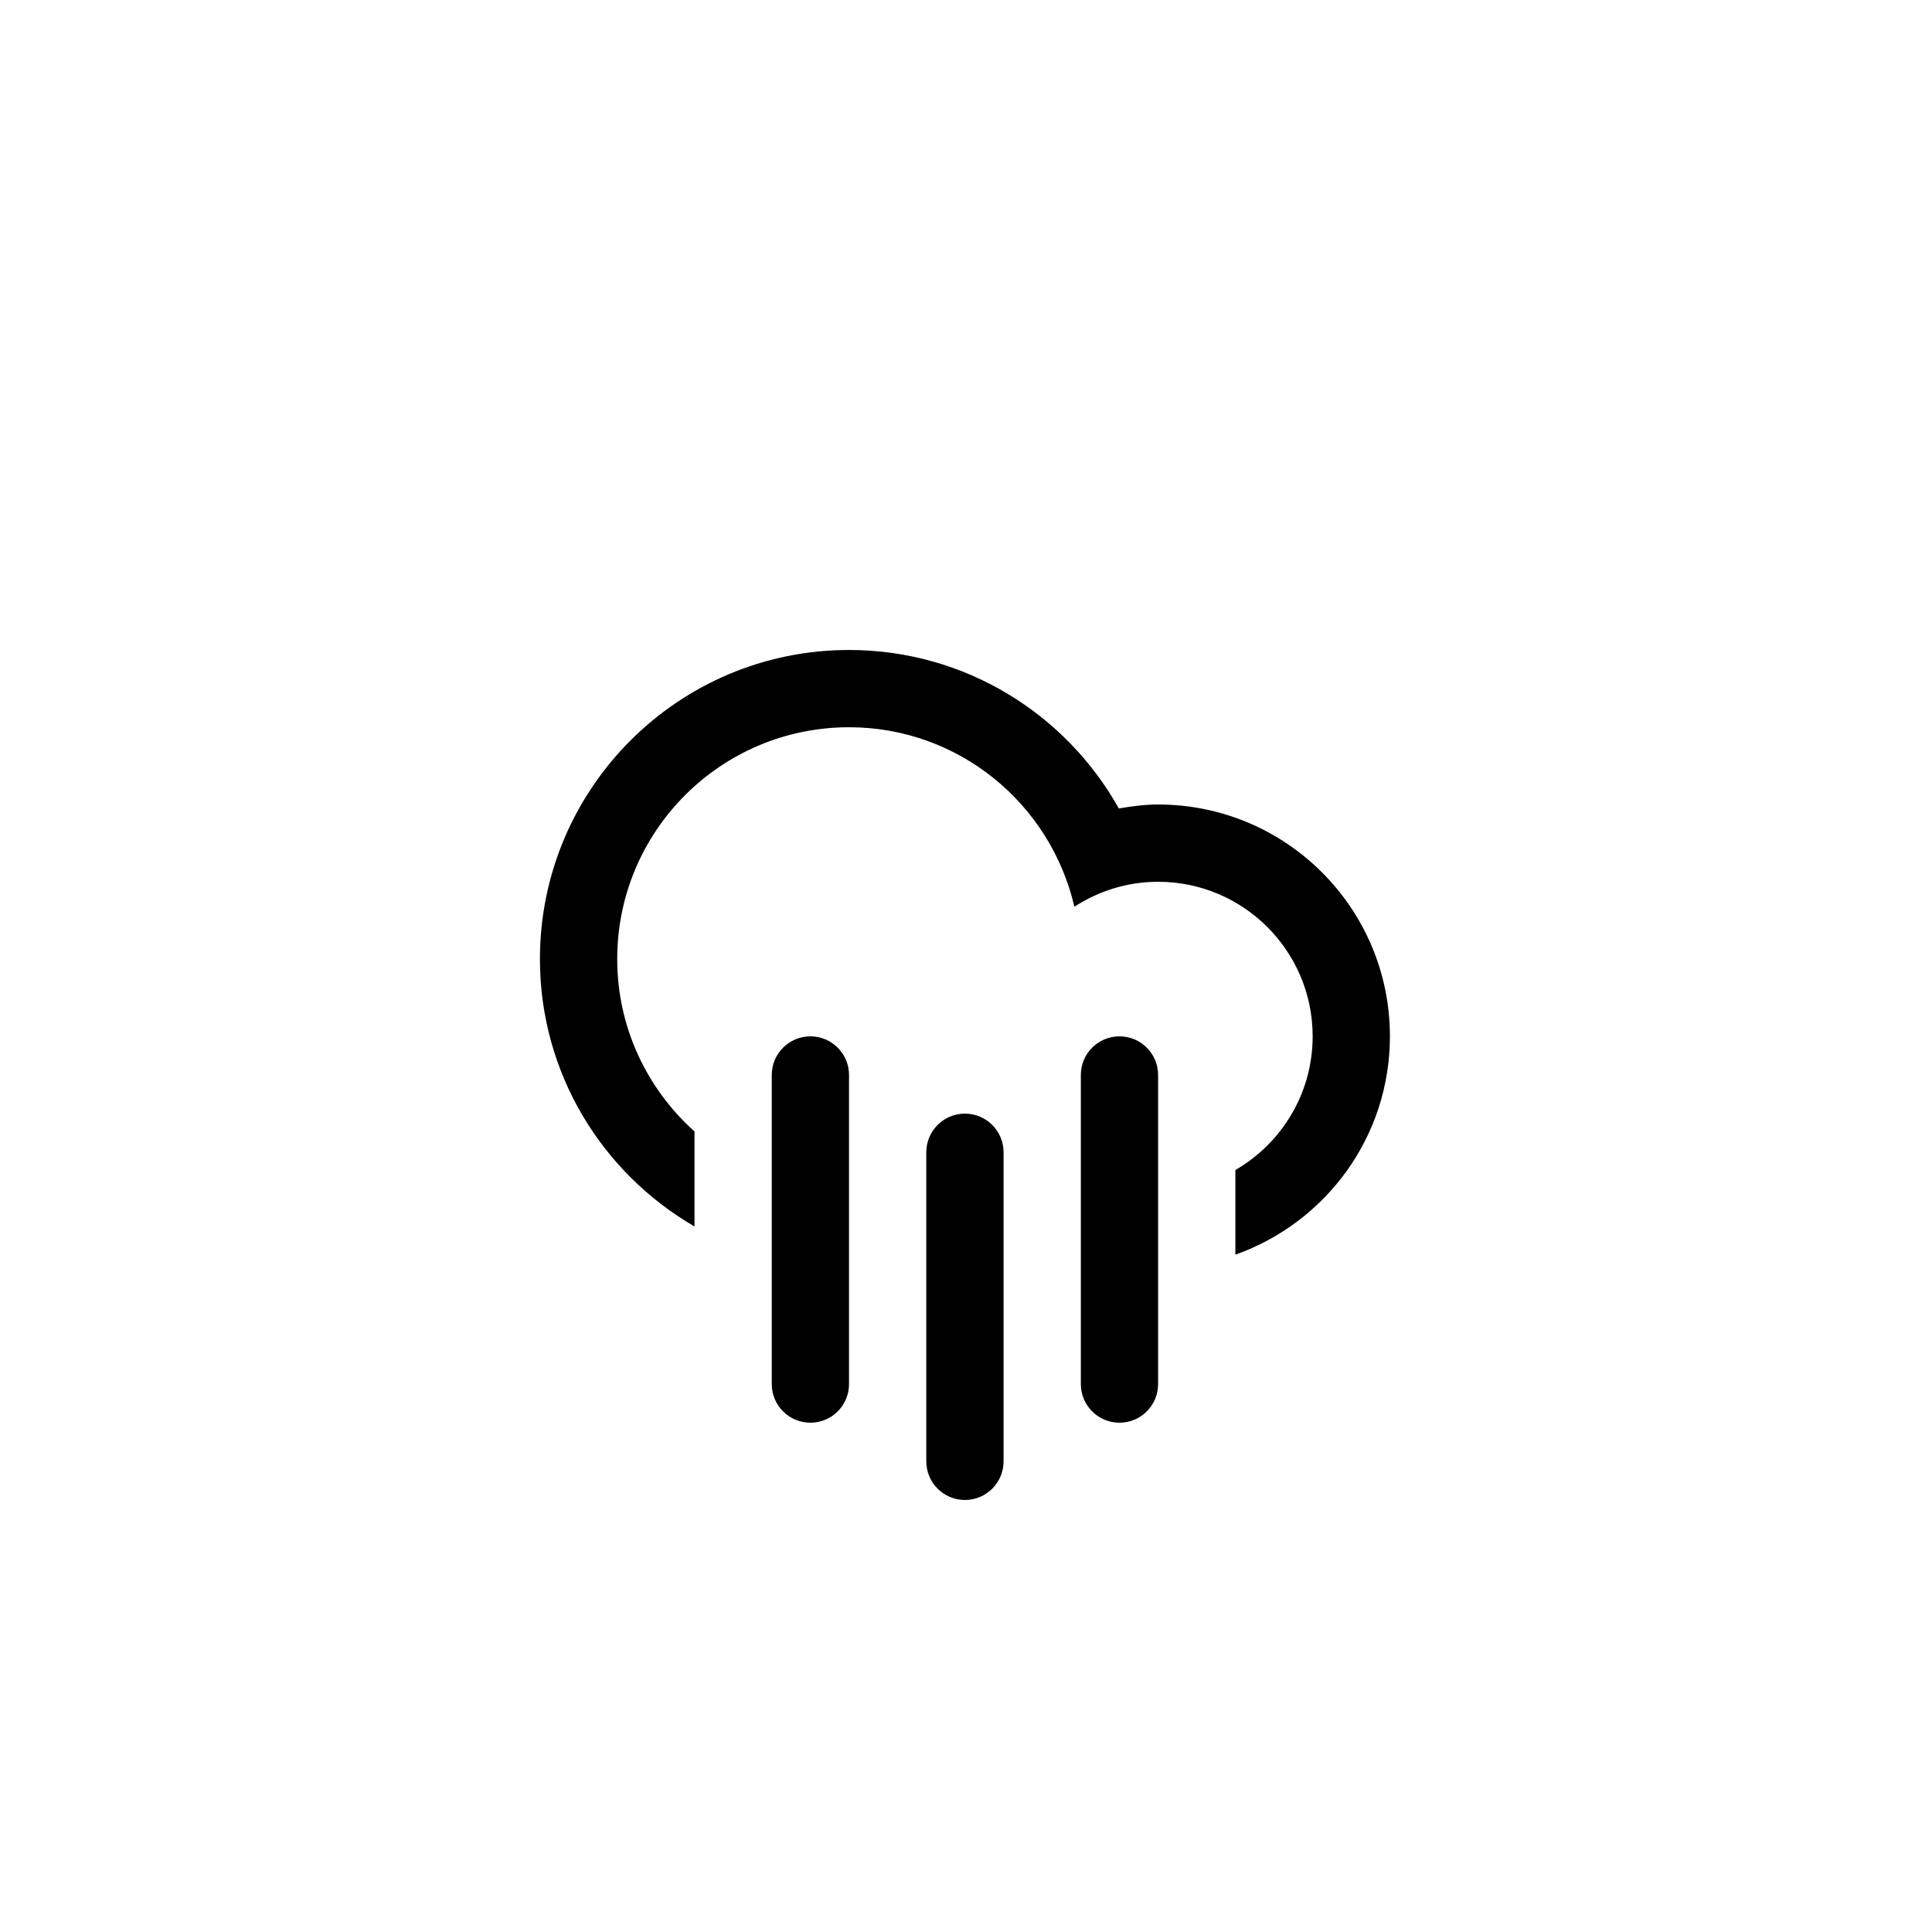
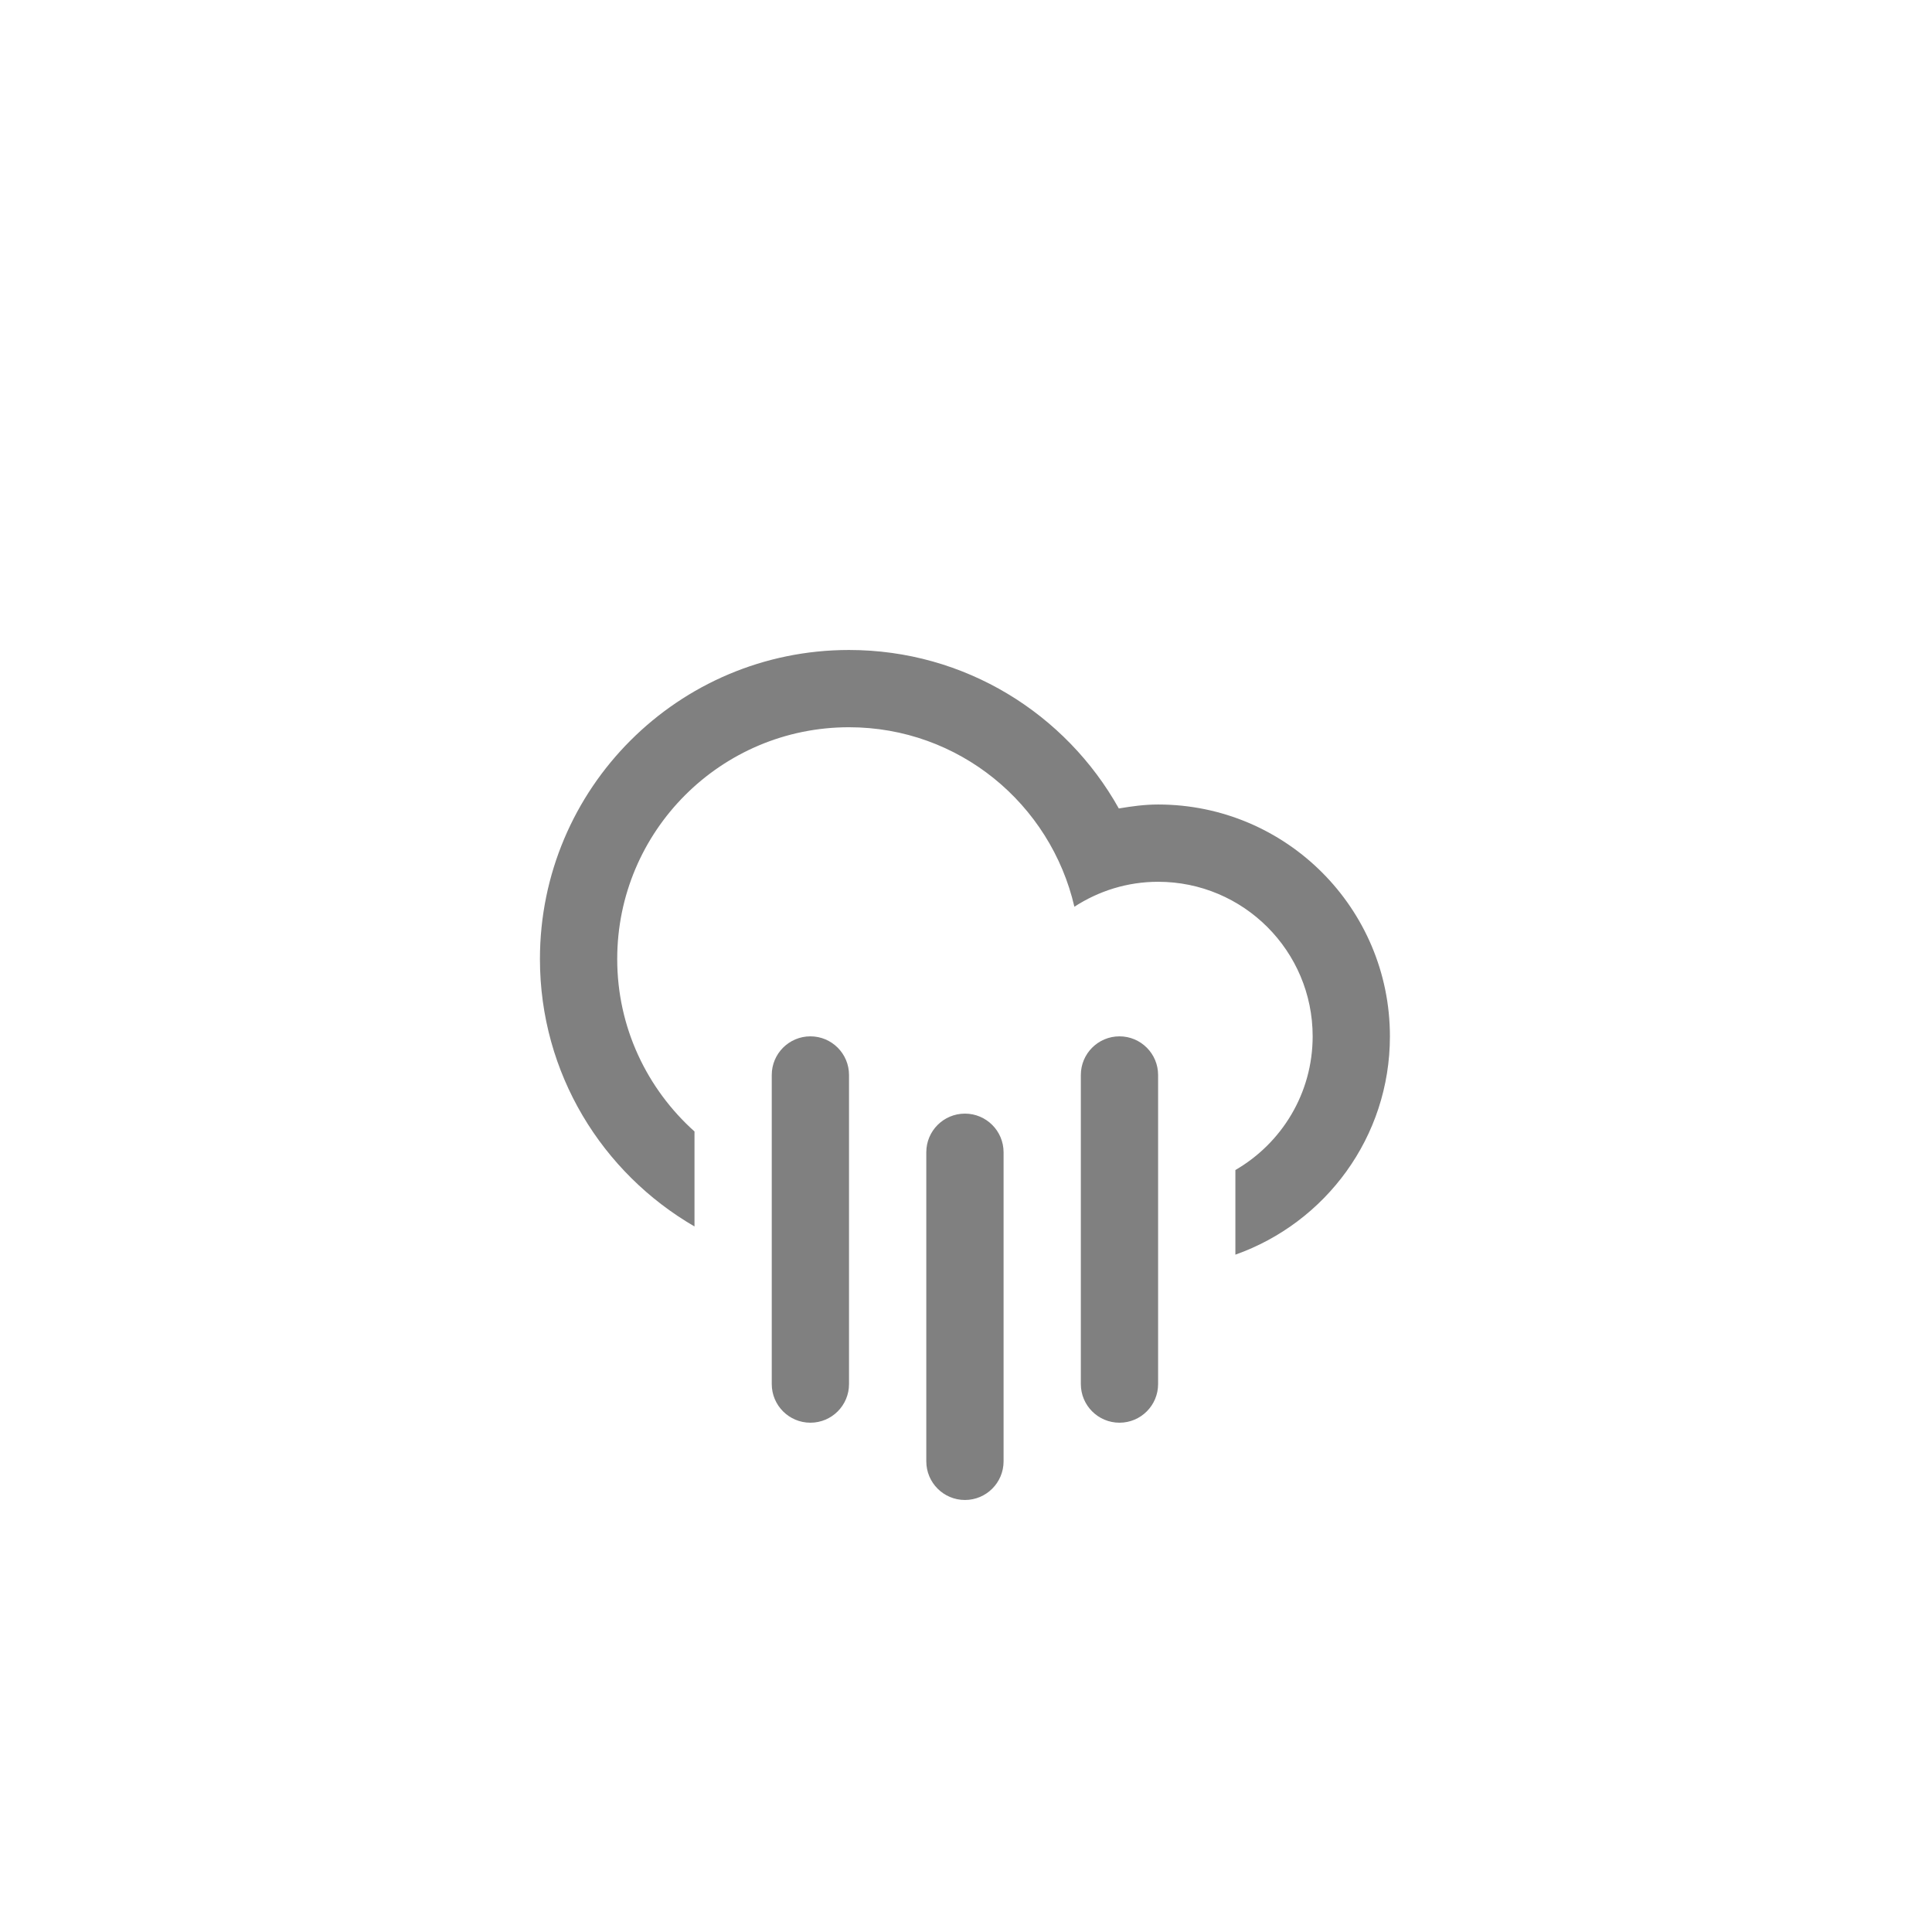
- <svg xmlns="http://www.w3.org/2000/svg" version="1.1" id="Layer_1" x="0px" y="0px" width="100px" height="100px" viewBox="0 0 100 100" enable-background="new 0 0 100 100" xml:space="preserve">
+ <svg xmlns="http://www.w3.org/2000/svg" version="1.1" id="Layer_1" x="0px" y="0px" width="100px" height="100px" viewBox="0 0 100 100" fill="gray" enable-background="new 0 0 100 100" xml:space="preserve">
  <path fill-rule="evenodd" clip-rule="evenodd" d="M63.943,64.941v-4.381c2.389-1.383,4-3.961,4-6.92c0-4.417-3.582-7.999-8-7.999  c-1.6,0-3.082,0.48-4.333,1.291c-1.231-5.317-5.974-9.29-11.665-9.29c-6.626,0-11.998,5.372-11.998,11.998  c0,3.55,1.551,6.728,4,8.925v4.916c-4.777-2.768-8-7.922-8-13.841c0-8.835,7.163-15.997,15.998-15.997  c6.004,0,11.229,3.311,13.965,8.203c0.664-0.113,1.338-0.205,2.033-0.205c6.627,0,11.999,5.372,11.999,11.999  C71.942,58.863,68.601,63.293,63.943,64.941z M41.946,53.641c1.104,0,1.999,0.896,1.999,2v15.998c0,1.105-0.895,2-1.999,2  s-2-0.895-2-2V55.641C39.946,54.537,40.842,53.641,41.946,53.641z M49.945,57.641c1.104,0,2,0.895,2,2v15.998c0,1.104-0.896,2-2,2  s-2-0.896-2-2V59.641C47.945,58.535,48.841,57.641,49.945,57.641z M57.944,53.641c1.104,0,1.999,0.896,1.999,2v15.998  c0,1.105-0.895,2-1.999,2s-2-0.895-2-2V55.641C55.944,54.537,56.84,53.641,57.944,53.641z" />
</svg>
